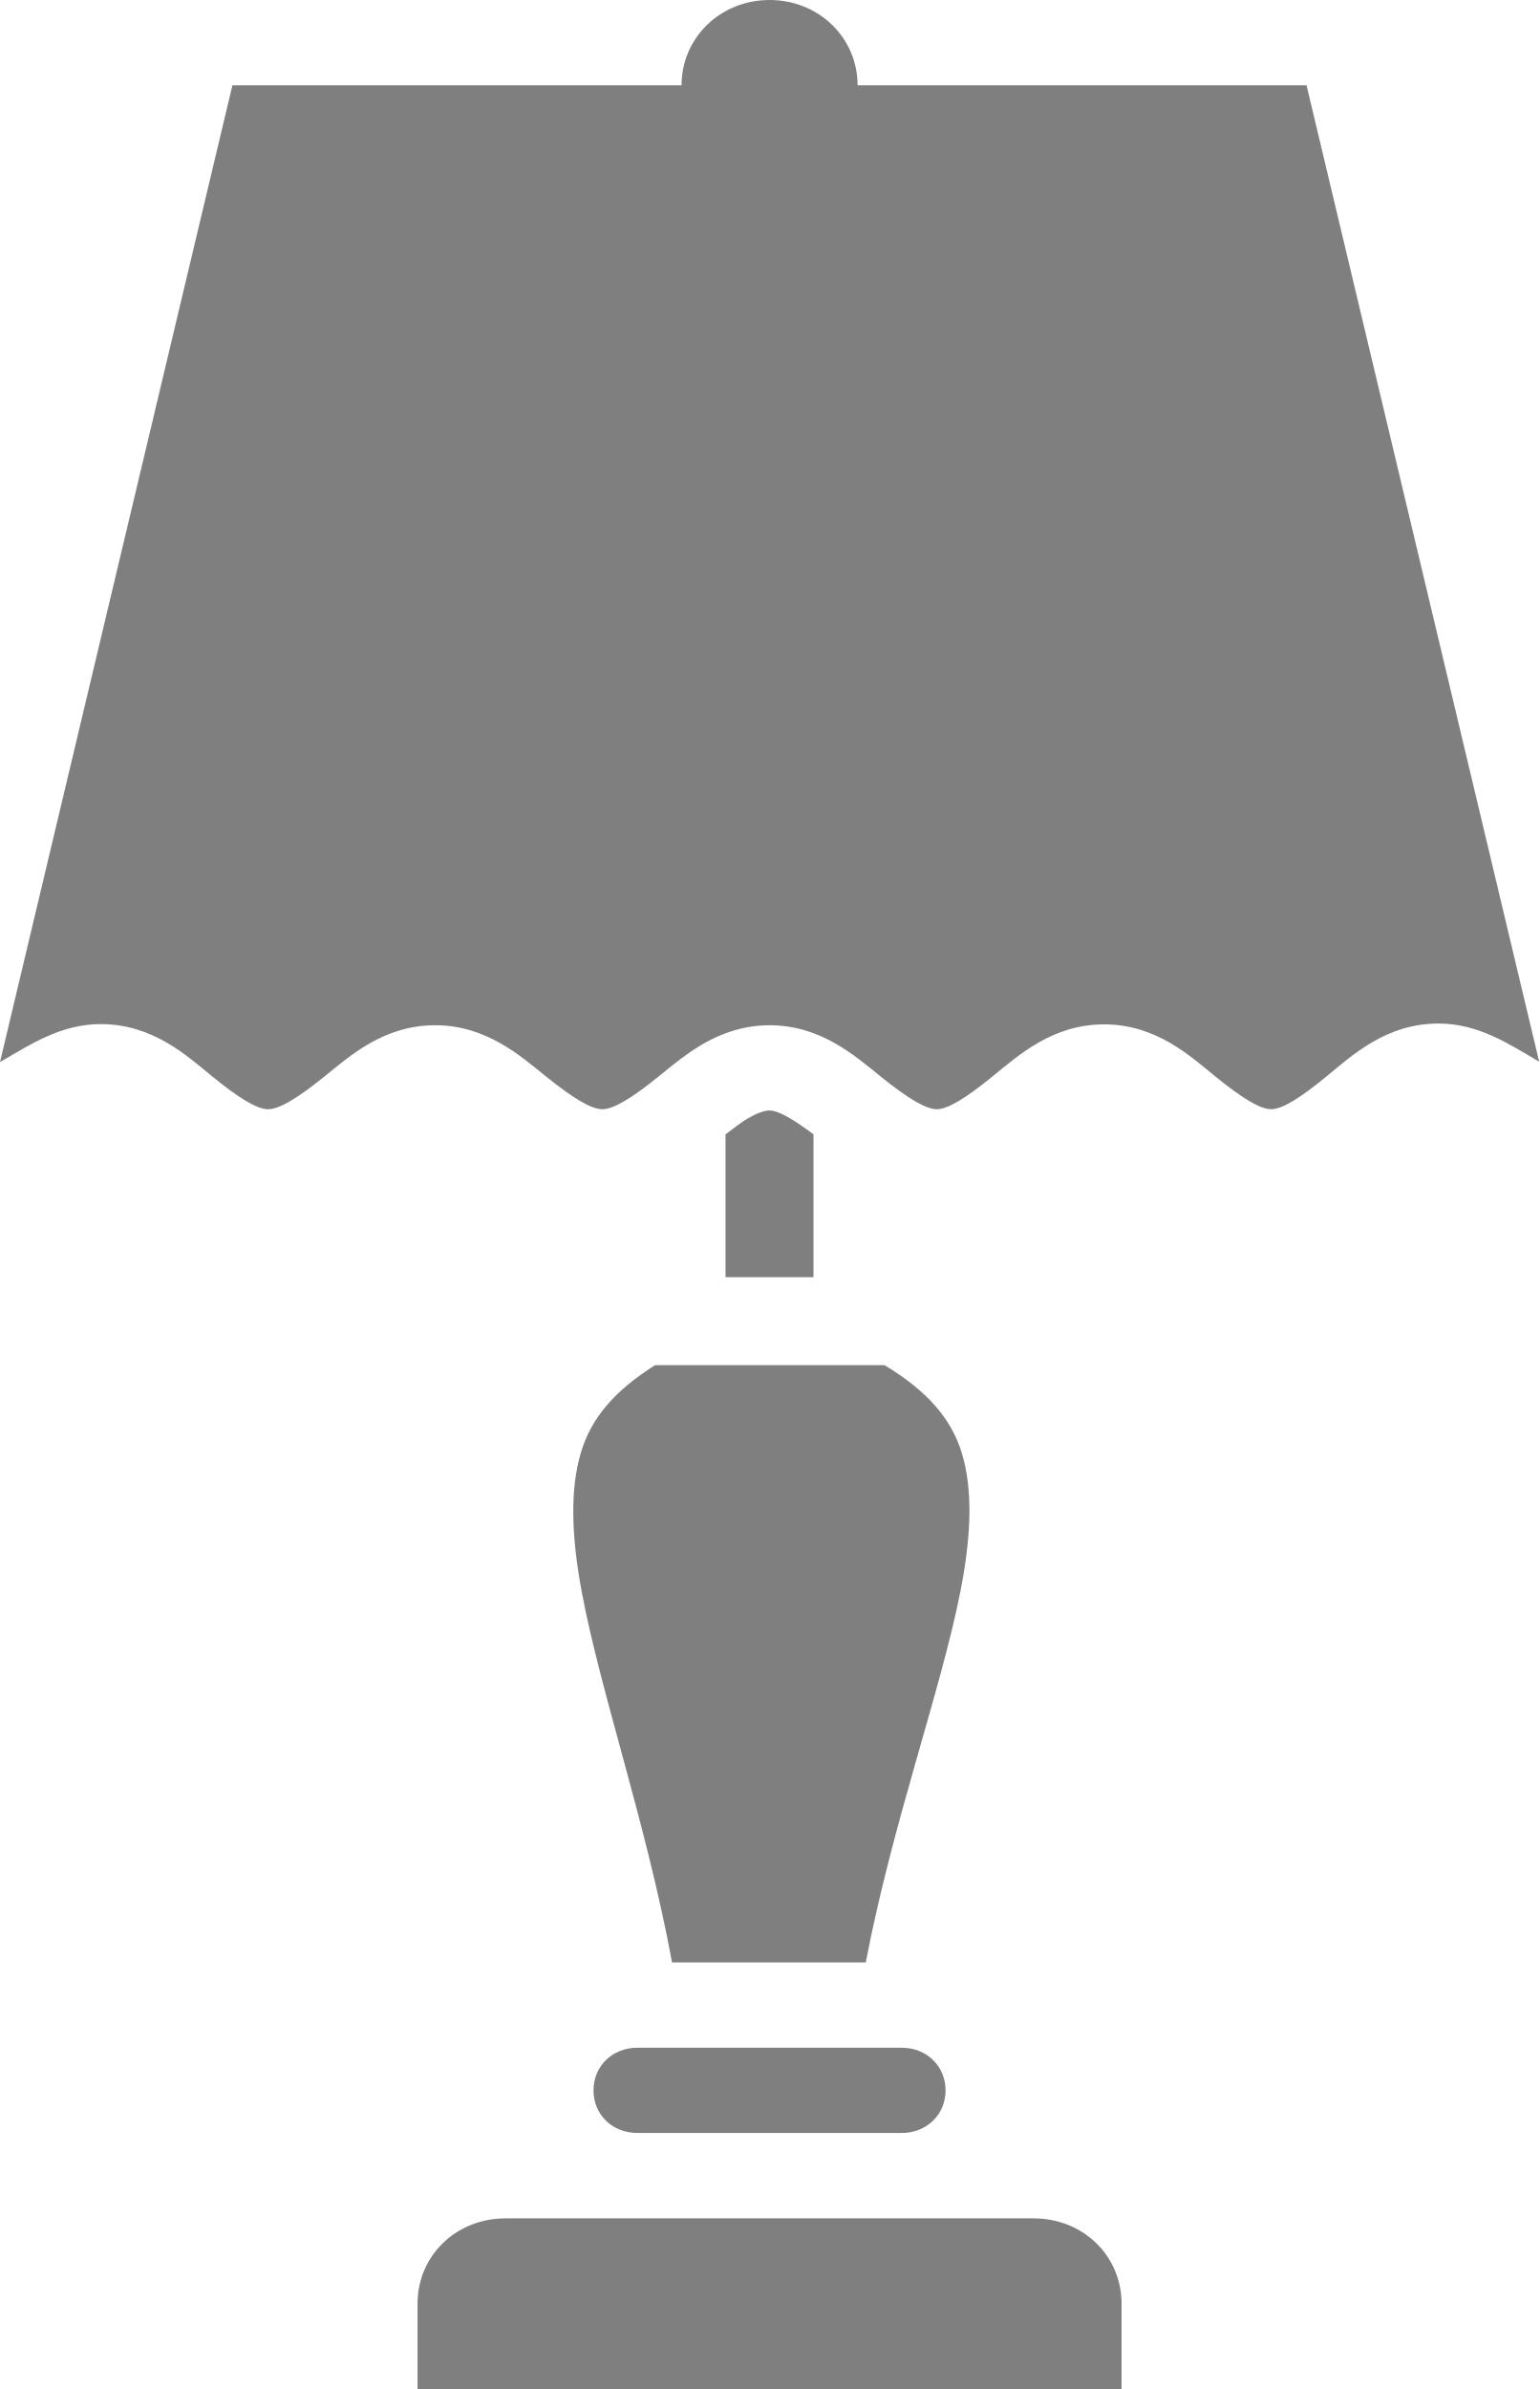
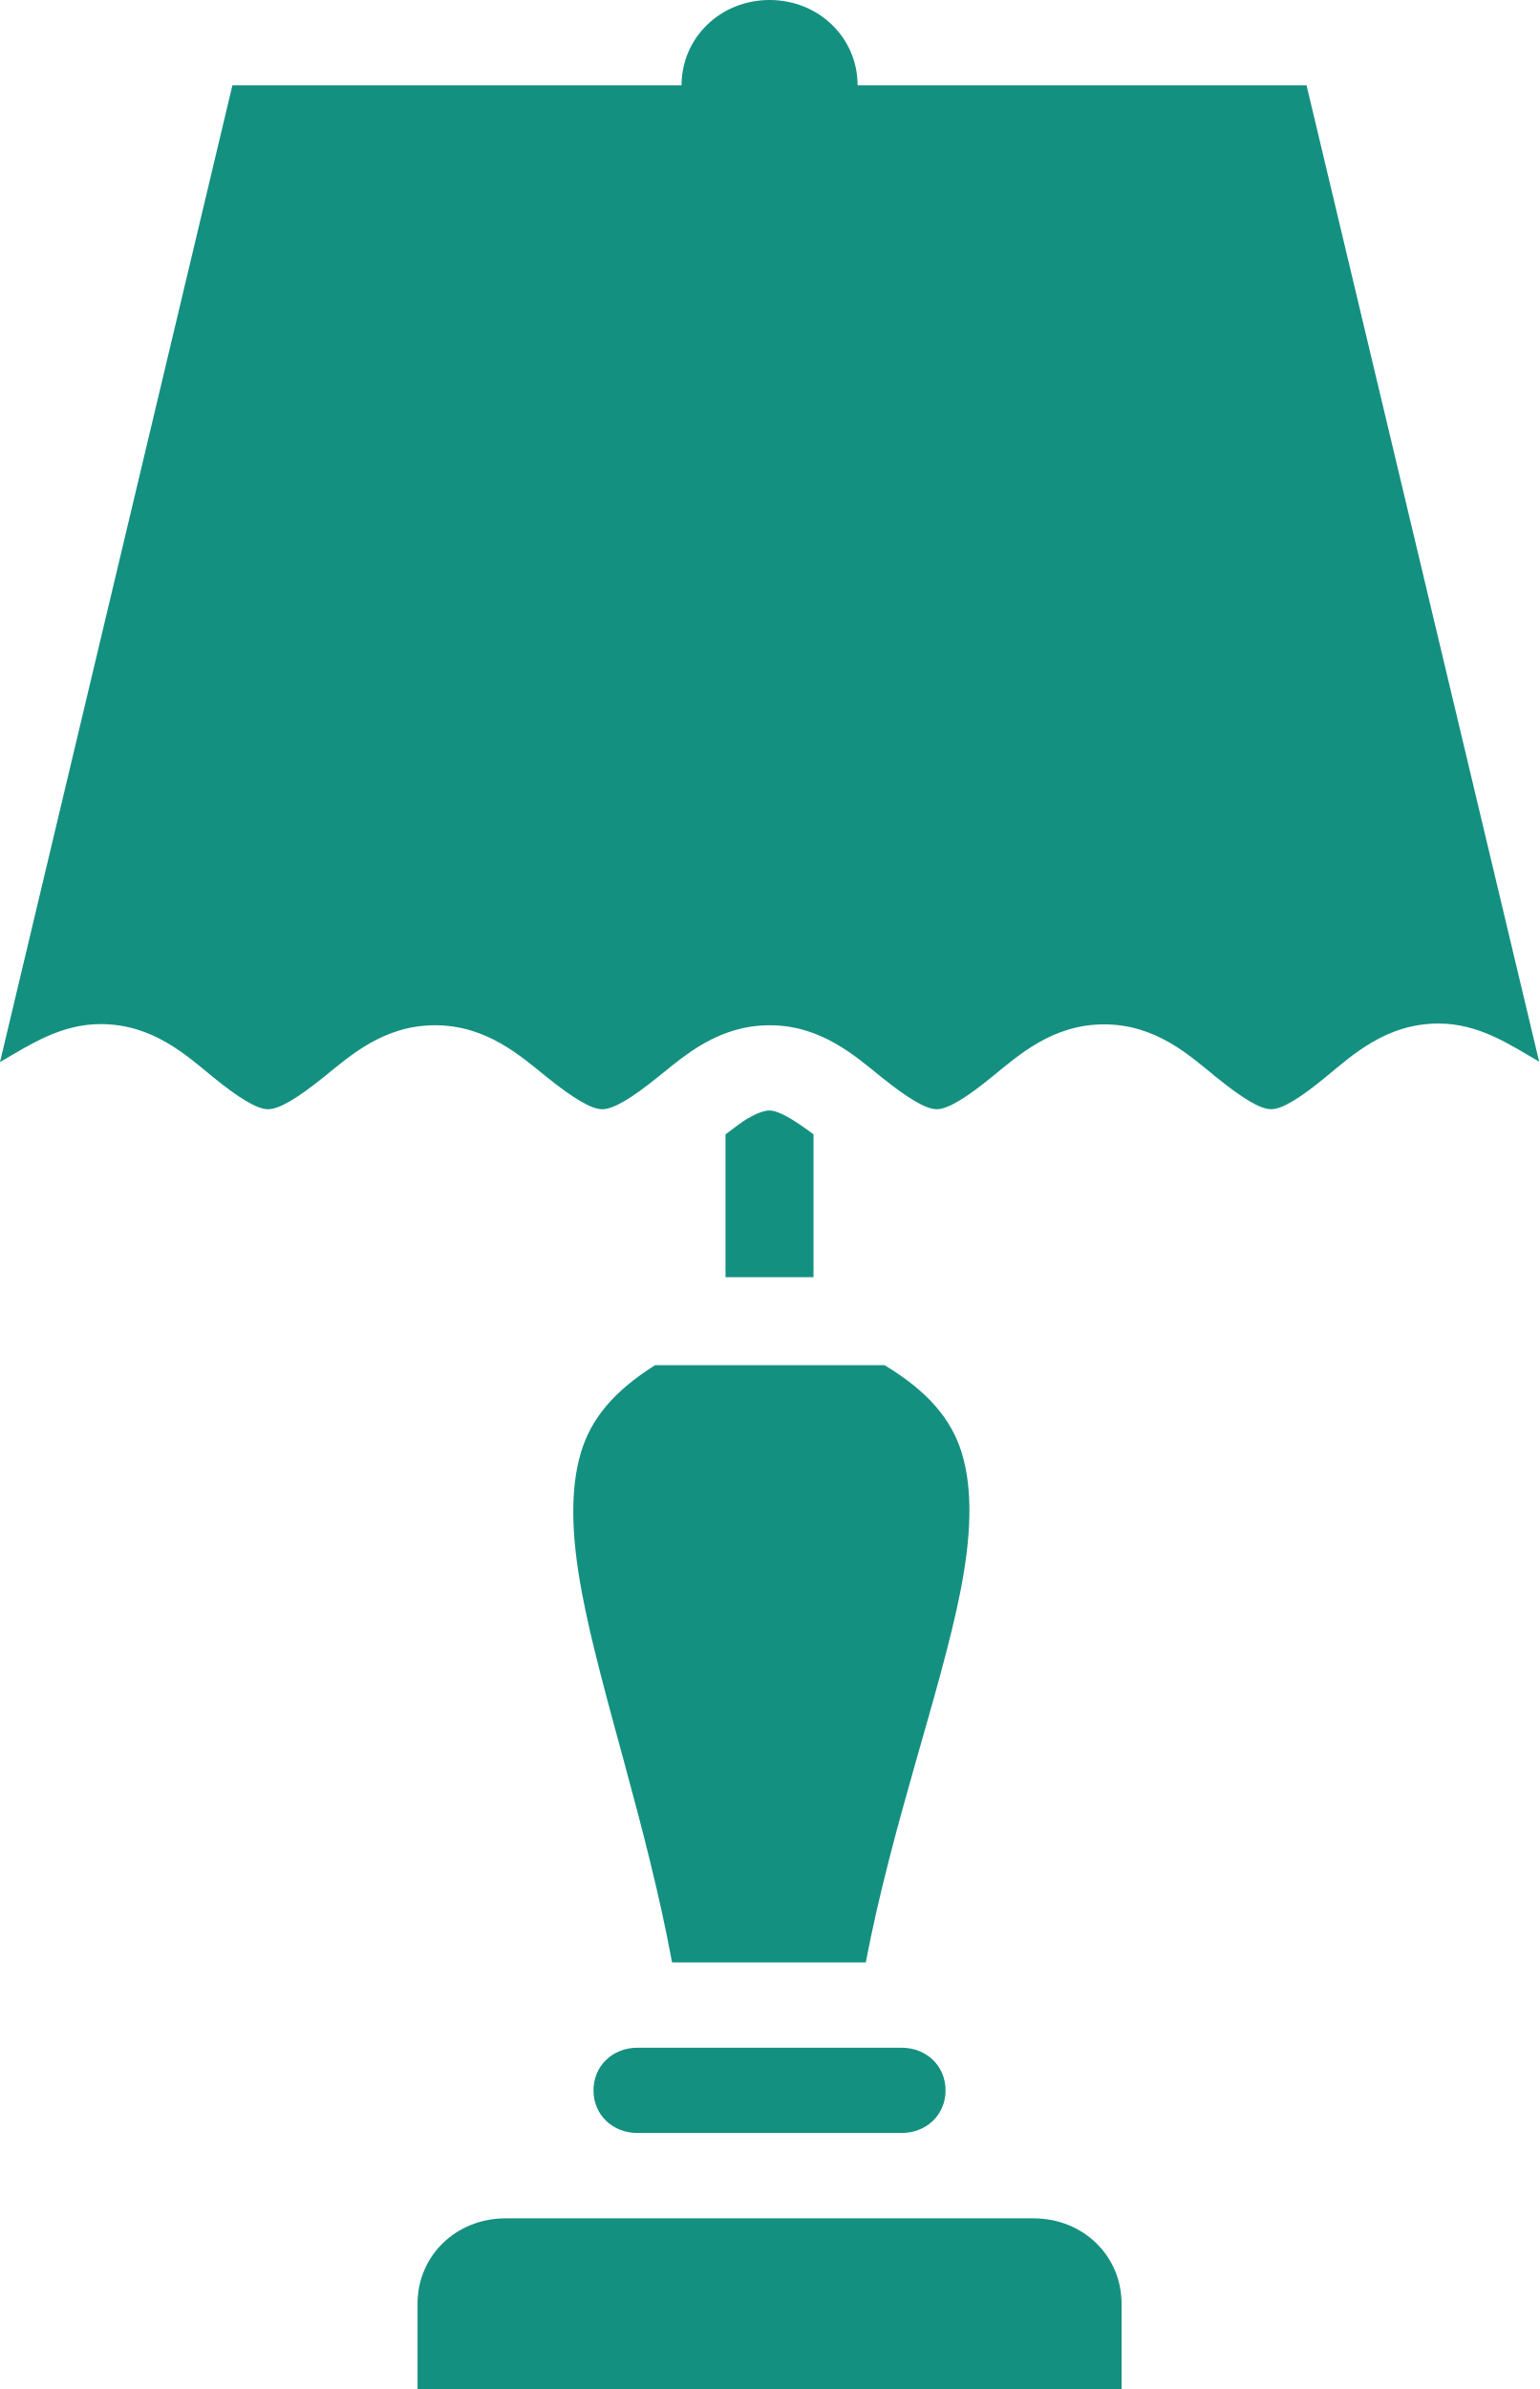
- <svg xmlns="http://www.w3.org/2000/svg" version="1.1" id="svg4488" x="0px" y="0px" width="40.219px" height="62.411px" viewBox="-259.404 -19.675 40.219 62.411" enable-background="new -259.404 -19.675 40.219 62.411" xml:space="preserve" fill-opacity="0.5">
+ <svg xmlns="http://www.w3.org/2000/svg" version="1.1" id="svg4488" x="0px" y="0px" width="40.219px" height="62.411px" viewBox="-259.404 -19.675 40.219 62.411" enable-background="new -259.404 -19.675 40.219 62.411" xml:space="preserve" fill="#149080">
  <g>
    <path d="M-244.227,18.283c-0.286,0.966-0.245,2.191,0.027,3.639c0.494,2.635,1.687,6.041,2.358,9.67h5.062 c0.696-3.641,1.949-7.05,2.471-9.683c0.287-1.445,0.33-2.66,0.041-3.617c-0.275-0.899-0.89-1.618-2.021-2.303h-5.997 C-243.361,16.668-243.96,17.38-244.227,18.283z" />
    <path d="M-232.395,38.278h-13.799c-1.293,0-2.299,0.976-2.299,2.229v2.229h2.299h13.799h2.299v-2.229 C-230.096,39.254-231.102,38.278-232.395,38.278z" />
    <path d="M-225.262-17.446h-11.732c0-1.244-1.015-2.229-2.3-2.229c-1.283,0-2.3,0.985-2.3,2.229h-11.737l-6.073,25.517 c0.794-0.461,1.589-0.992,2.632-0.992c1.359,0,2.243,0.818,2.924,1.375c0.682,0.557,1.162,0.849,1.447,0.849 c0.292,0.001,0.769-0.287,1.451-0.836c0.681-0.548,1.564-1.358,2.915-1.358c1.349,0,2.237,0.806,2.919,1.354 c0.684,0.549,1.161,0.84,1.451,0.84c0.146,0,0.338-0.073,0.58-0.214c0.242-0.141,0.53-0.353,0.872-0.626 c0.512-0.411,1.139-0.967,1.99-1.218c0.284-0.085,0.593-0.136,0.93-0.136c1.347,0,2.238,0.805,2.92,1.354 c0.683,0.548,1.159,0.84,1.451,0.84c0.287-0.002,0.766-0.296,1.445-0.85c0.684-0.554,1.571-1.367,2.925-1.367 c1.356,0,2.239,0.817,2.919,1.371c0.342,0.276,0.631,0.489,0.872,0.631c0.24,0.143,0.431,0.214,0.575,0.214 c0.288,0,0.762-0.293,1.442-0.854c0.68-0.559,1.567-1.384,2.929-1.384c1.044,0,1.839,0.533,2.632,0.997L-225.262-17.446z" />
    <path d="M-235.881,33.82h-6.864c-0.657,0-1.15,0.479-1.15,1.115c0,0.635,0.493,1.113,1.15,1.113h6.9c0.655,0,1.15-0.479,1.15-1.113 c0-0.636-0.495-1.115-1.15-1.115H-235.881z" />
    <path d="M-239.295,9.336c-0.146,0-0.338,0.074-0.58,0.213c-0.157,0.094-0.37,0.261-0.57,0.41v3.731h2.299V9.959 C-238.651,9.581-239.054,9.336-239.295,9.336z" />
  </g>
</svg>
